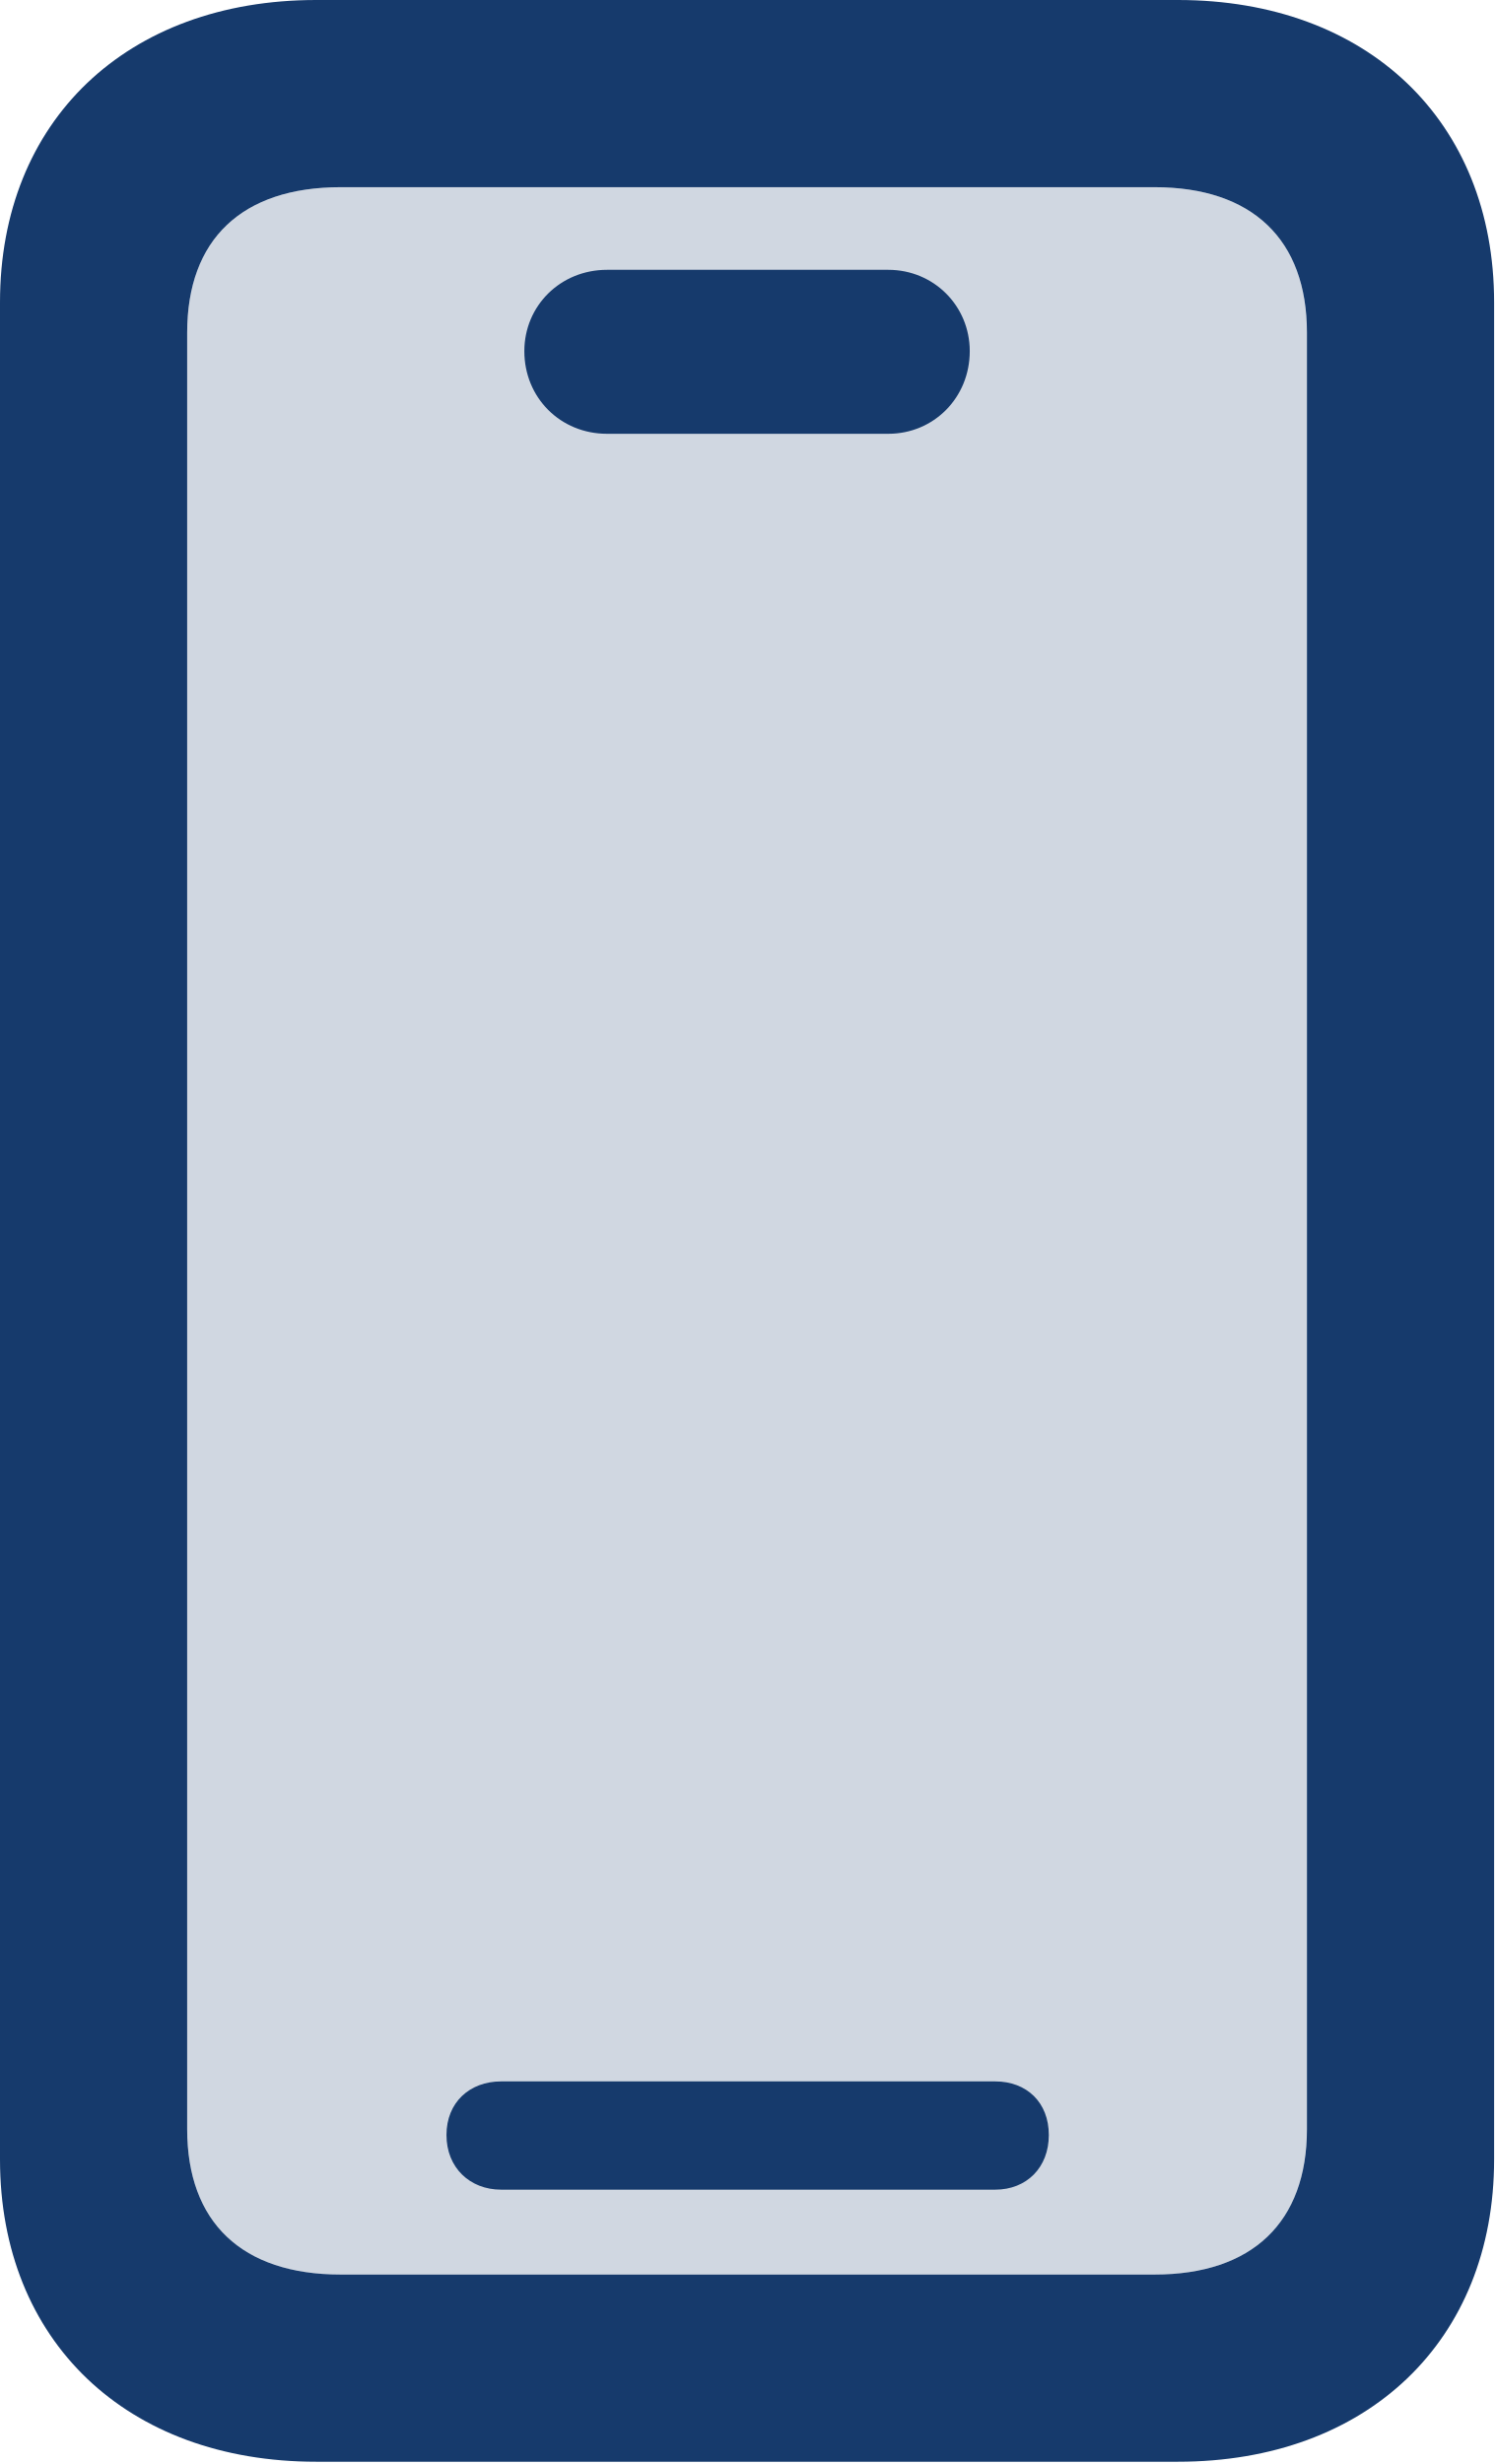
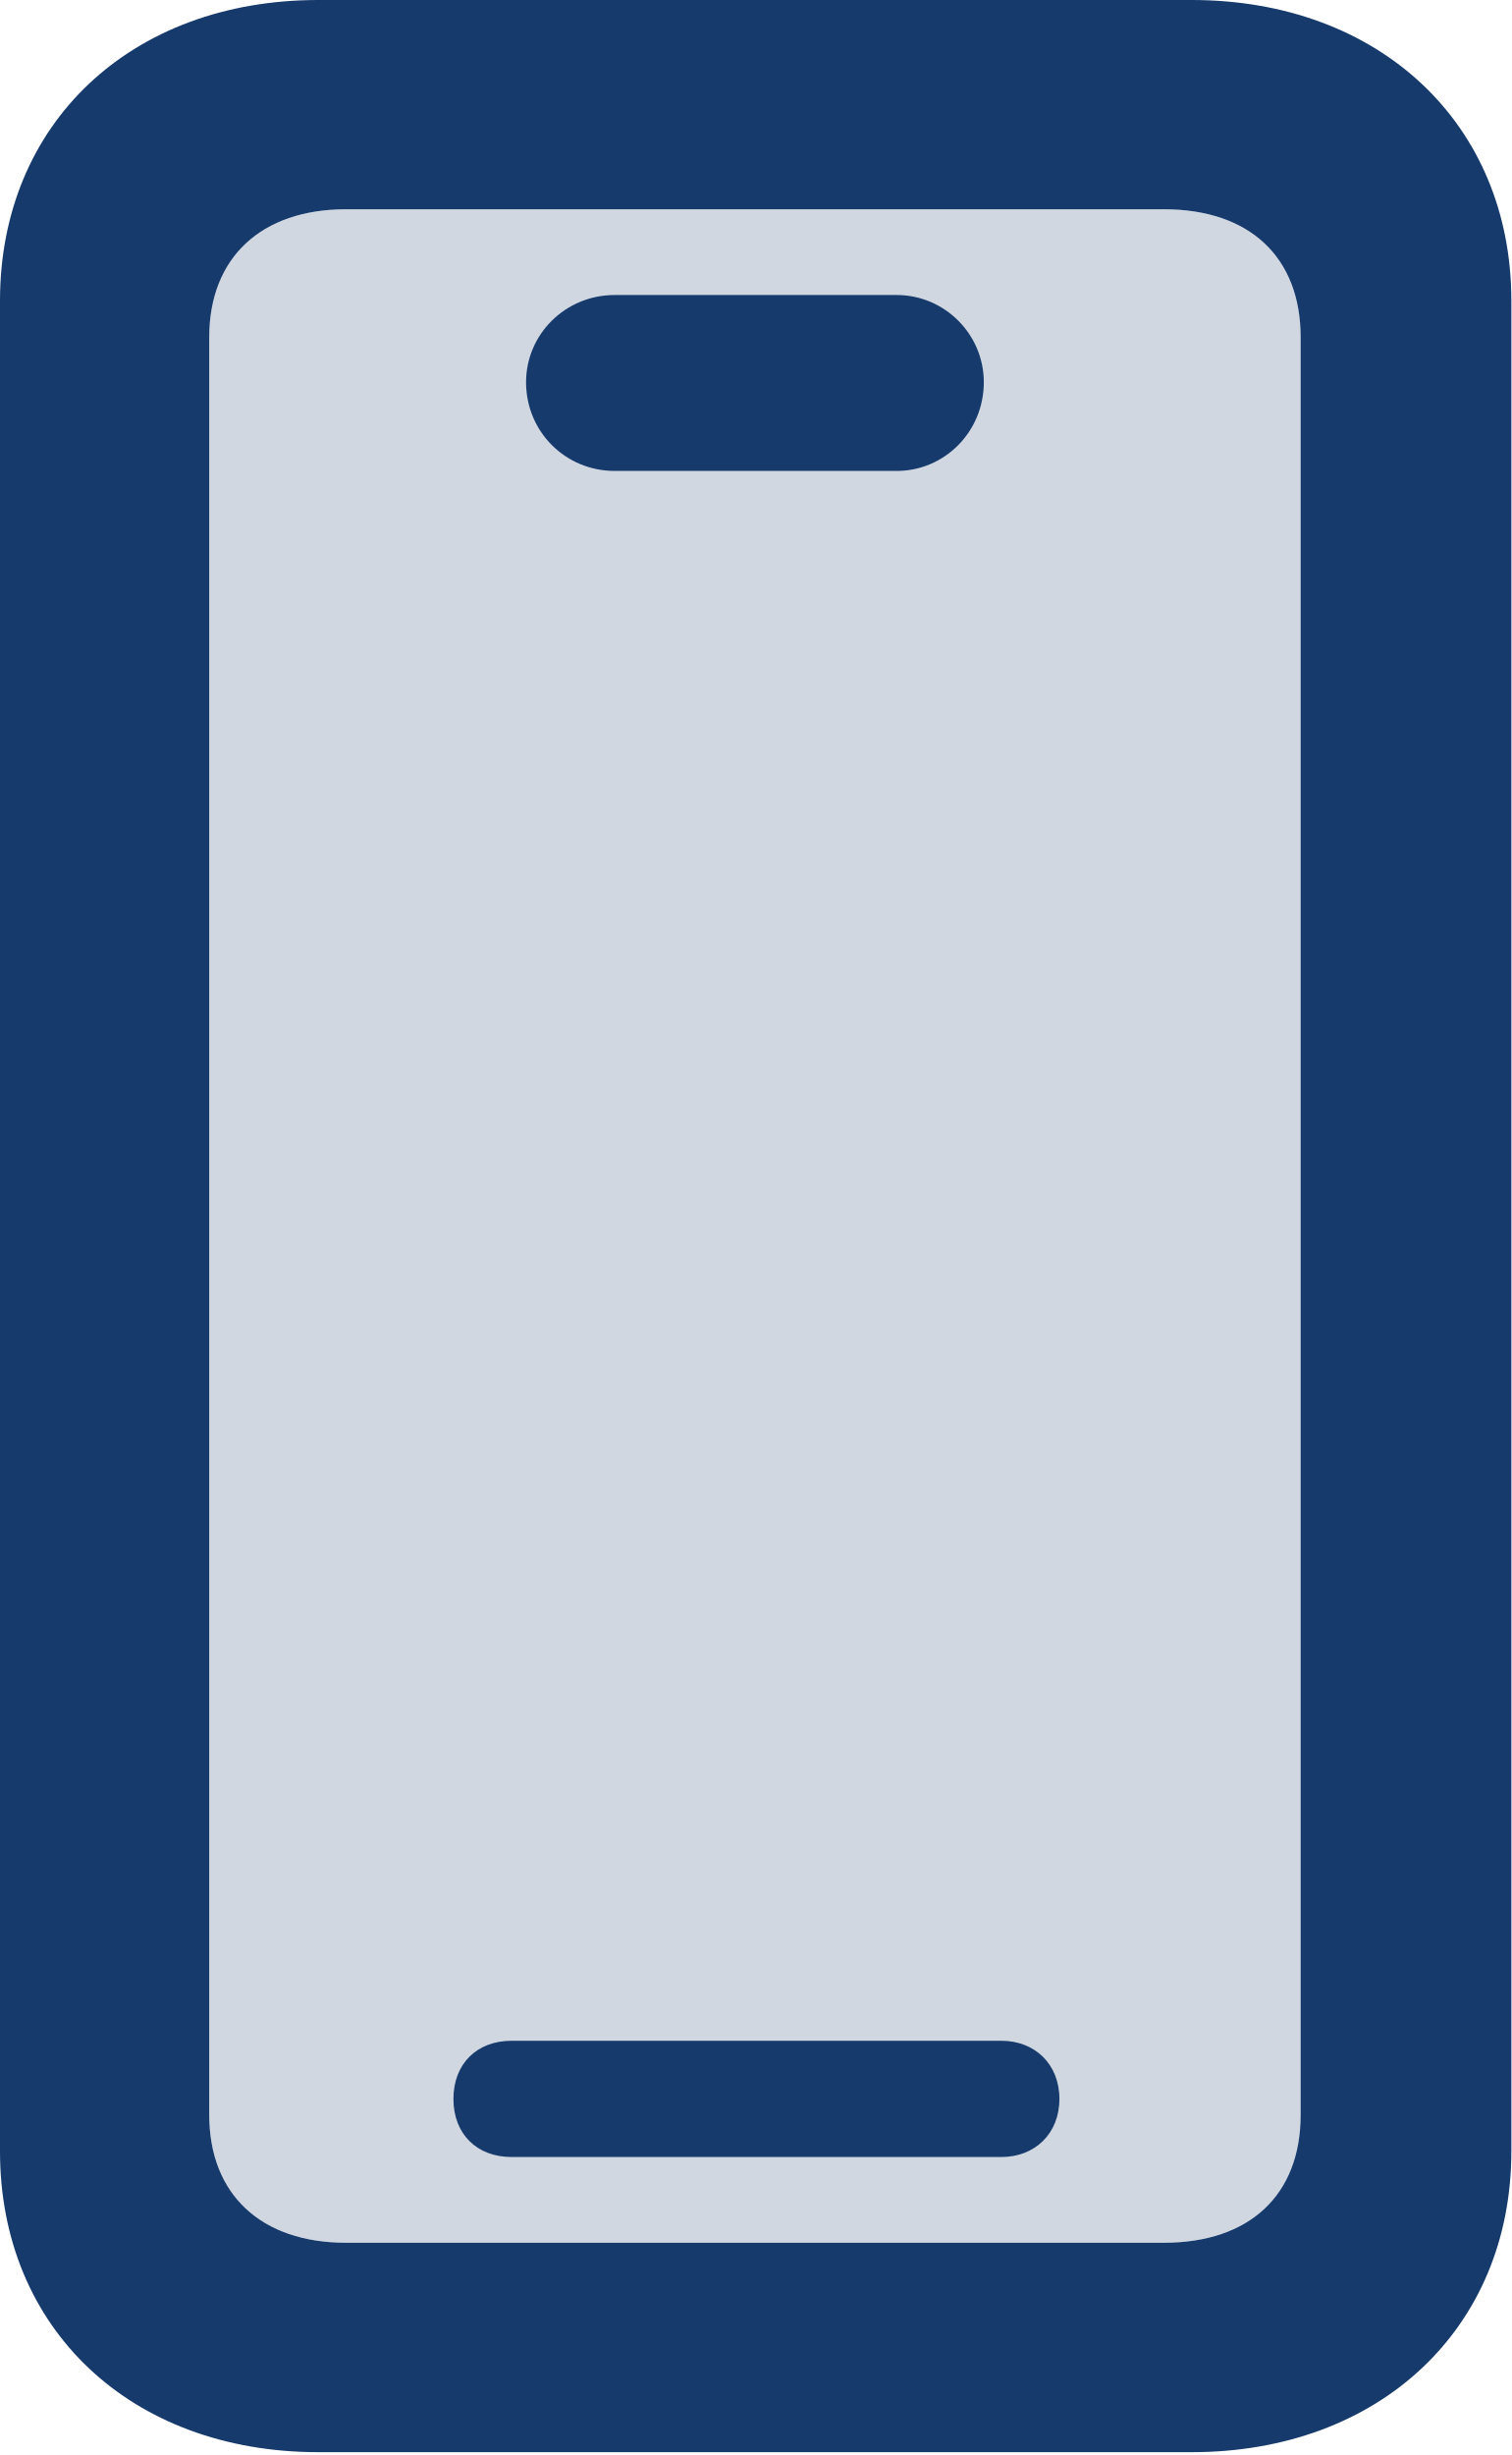
- <svg xmlns="http://www.w3.org/2000/svg" version="1.1" width="12.549" height="20.693">
+ <svg xmlns="http://www.w3.org/2000/svg" version="1.1" width="10.156" height="16.494">
  <g>
-     <rect height="20.693" opacity="0" width="12.549" x="0" y="0" />
-     <path d="M2.861 19.102C2.031 19.102 1.572 18.662 1.572 17.881L1.572 2.793C1.572 2.012 2.031 1.572 2.861 1.572L9.697 1.572C10.518 1.572 10.977 2.012 10.977 2.793L10.977 17.881C10.977 18.662 10.518 19.102 9.697 19.102Z" fill="#163A6C" fill-opacity="0.2" />
-     <path d="M2.656 20.674L9.893 20.674C11.484 20.674 12.549 19.658 12.549 18.135L12.549 2.539C12.549 1.016 11.484 0 9.893 0L2.656 0C1.064 0 0 1.016 0 2.539L0 18.135C0 19.658 1.064 20.674 2.656 20.674ZM2.861 19.102C2.031 19.102 1.572 18.662 1.572 17.881L1.572 2.793C1.572 2.012 2.031 1.572 2.861 1.572L9.697 1.572C10.518 1.572 10.977 2.012 10.977 2.793L10.977 17.881C10.977 18.662 10.518 19.102 9.697 19.102ZM4.209 18.389L8.359 18.389C8.623 18.389 8.809 18.203 8.809 17.93C8.809 17.656 8.623 17.48 8.359 17.48L4.209 17.48C3.945 17.48 3.75 17.656 3.75 17.93C3.75 18.203 3.945 18.389 4.209 18.389ZM5.098 3.643L7.461 3.643C7.842 3.643 8.145 3.34 8.145 2.949C8.145 2.568 7.842 2.266 7.461 2.266L5.098 2.266C4.707 2.266 4.404 2.568 4.404 2.949C4.404 3.34 4.707 3.643 5.098 3.643Z" fill="#163A6C" />
+     <rect height="16.494" opacity="0" width="10.156" x="0" y="0" />
+     <path d="M2.324 15.068C1.758 15.068 1.406 14.746 1.406 14.209L1.406 2.266C1.406 1.729 1.758 1.406 2.324 1.406L7.822 1.406C8.398 1.406 8.74 1.729 8.74 2.266L8.74 14.209C8.74 14.746 8.398 15.068 7.822 15.068Z" fill="#163A6C" fill-opacity="0.2" />
+     <path d="M2.139 16.475L8.008 16.475C9.268 16.475 10.156 15.645 10.156 14.453L10.156 2.021C10.156 0.83 9.268 0 8.008 0L2.139 0C0.879 0 0 0.83 0 2.021L0 14.453C0 15.645 0.879 16.475 2.139 16.475ZM2.324 15.068C1.758 15.068 1.406 14.746 1.406 14.209L1.406 2.266C1.406 1.729 1.758 1.406 2.324 1.406L7.822 1.406C8.398 1.406 8.74 1.729 8.74 2.266L8.74 14.209C8.74 14.746 8.398 15.068 7.822 15.068ZM3.438 14.492L6.729 14.492C6.953 14.492 7.119 14.336 7.119 14.102C7.119 13.867 6.953 13.711 6.729 13.711L3.438 13.711C3.203 13.711 3.047 13.867 3.047 14.102C3.047 14.336 3.203 14.492 3.438 14.492ZM4.131 3.164L6.025 3.164C6.348 3.164 6.611 2.9 6.611 2.568C6.611 2.246 6.348 1.982 6.025 1.982L4.131 1.982C3.799 1.982 3.535 2.246 3.535 2.568C3.535 2.9 3.799 3.164 4.131 3.164Z" fill="#163A6C" />
  </g>
</svg>
